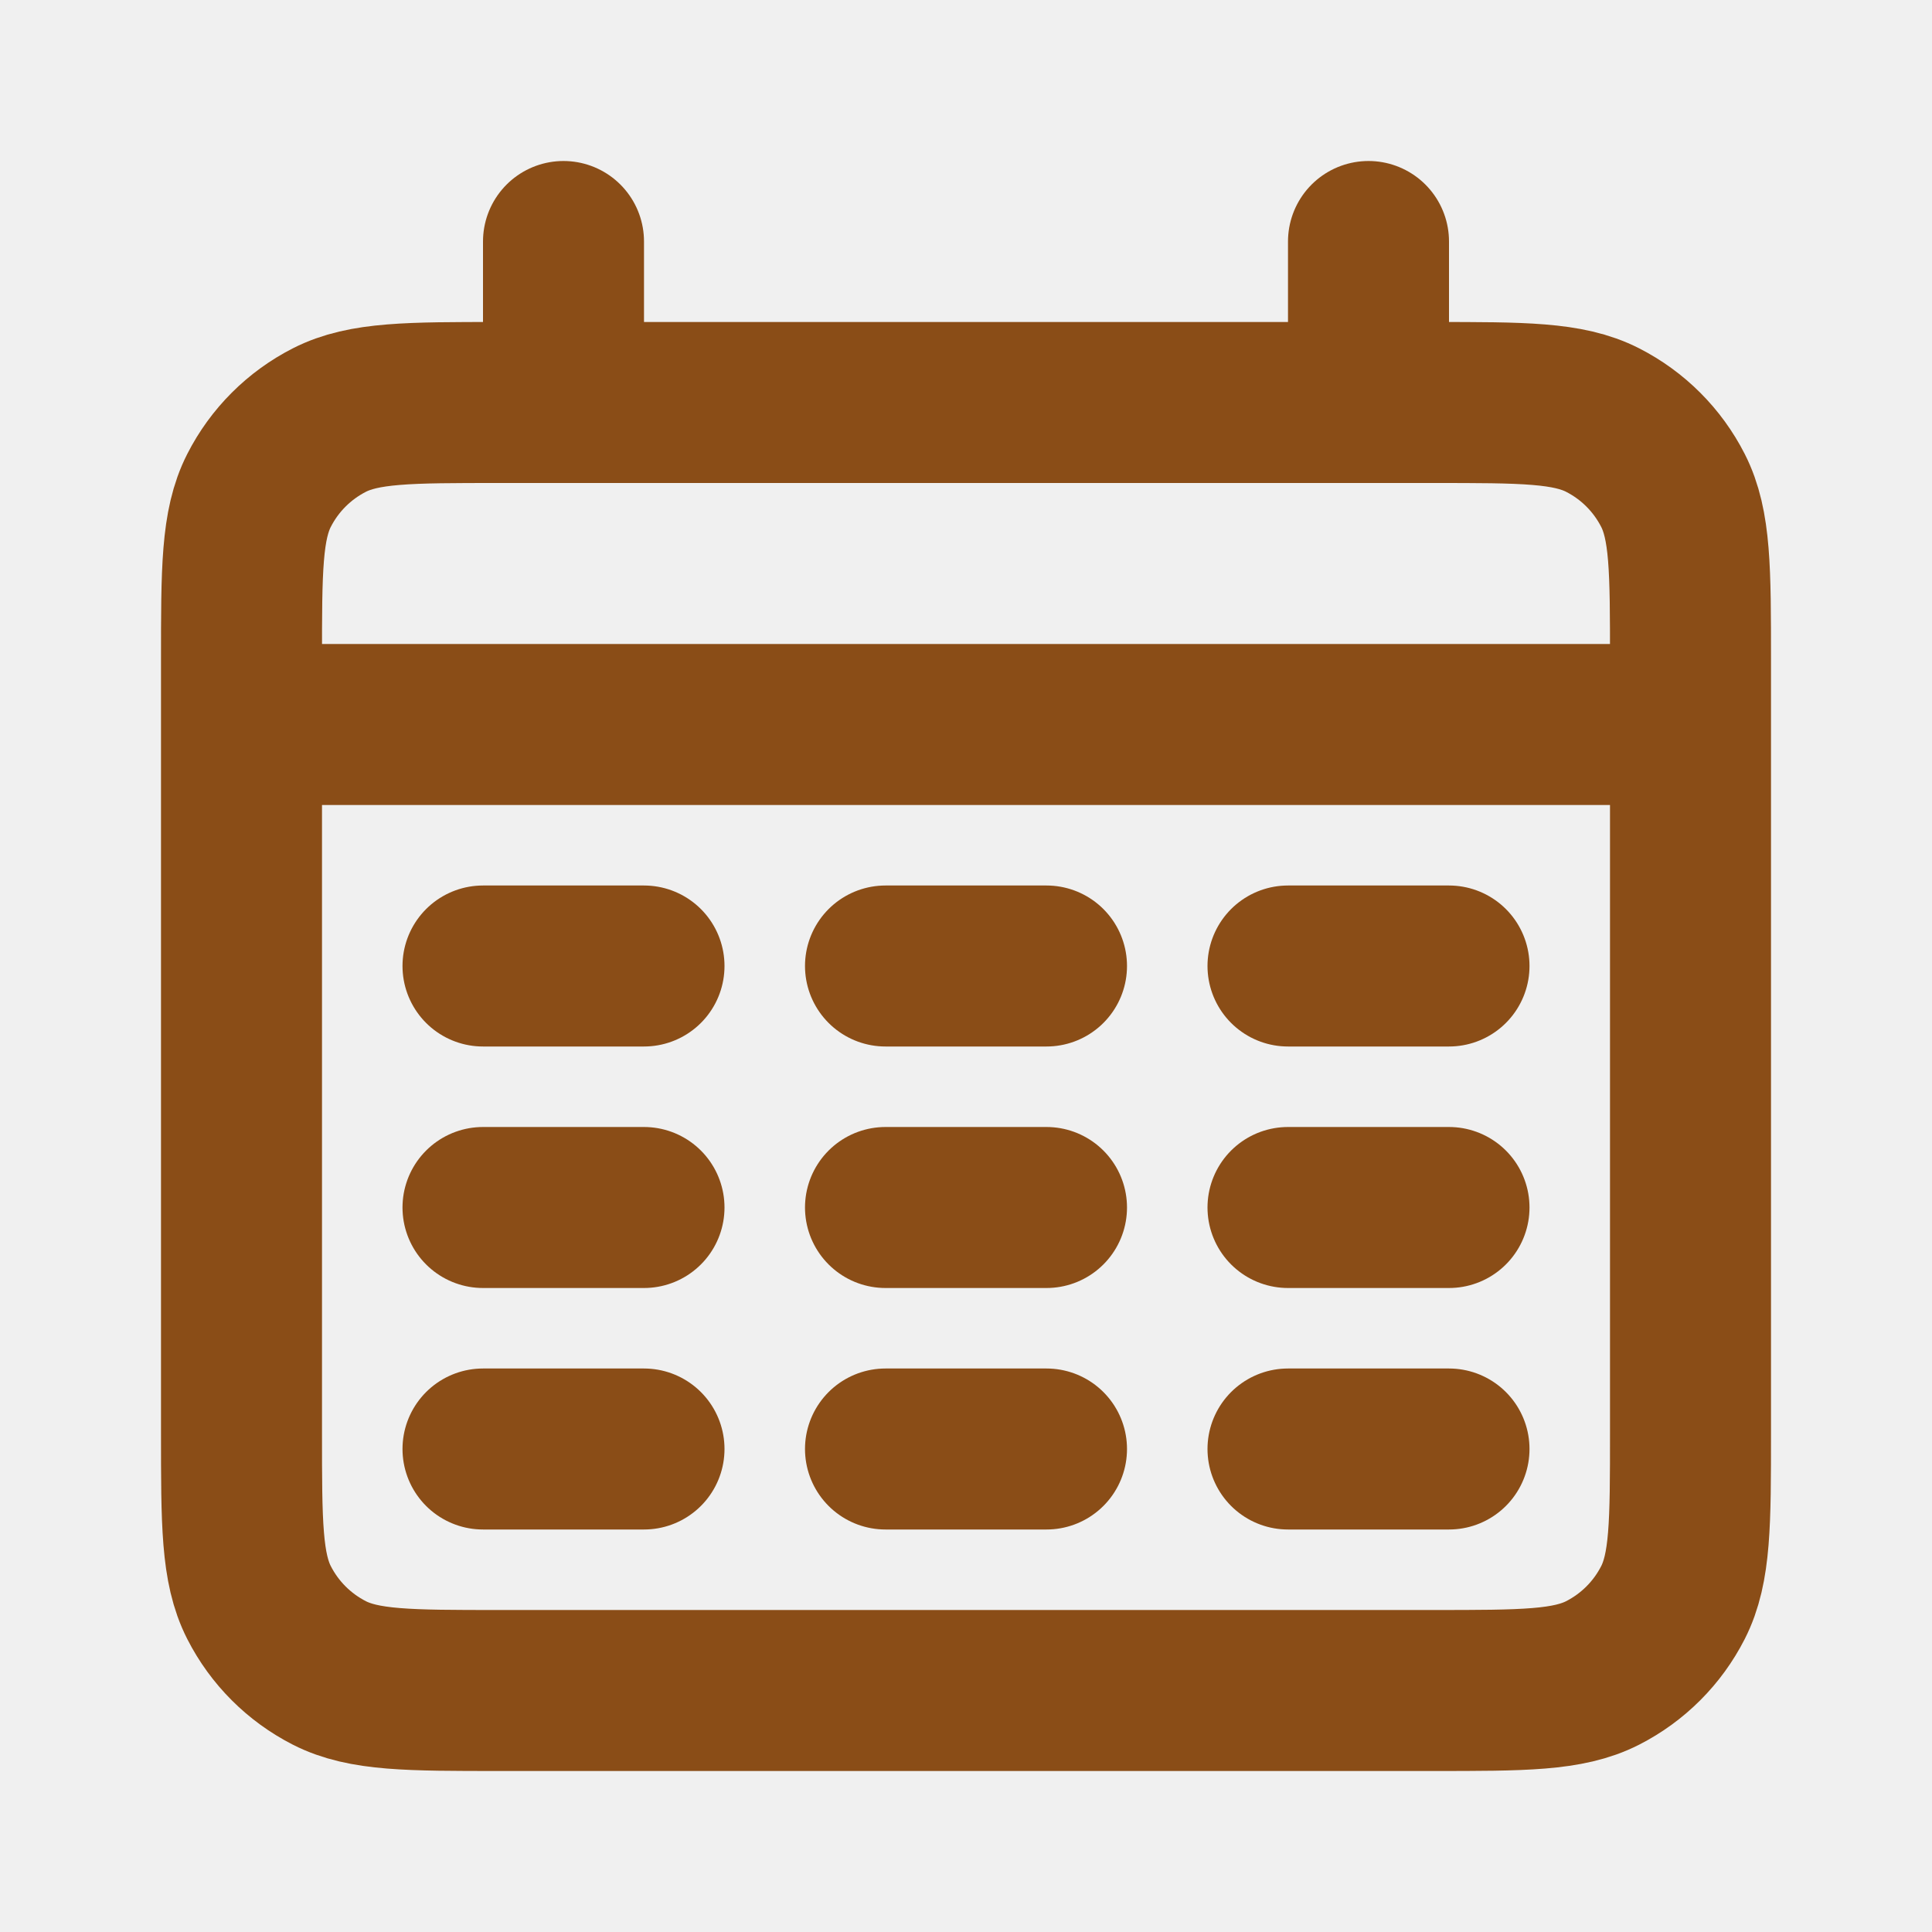
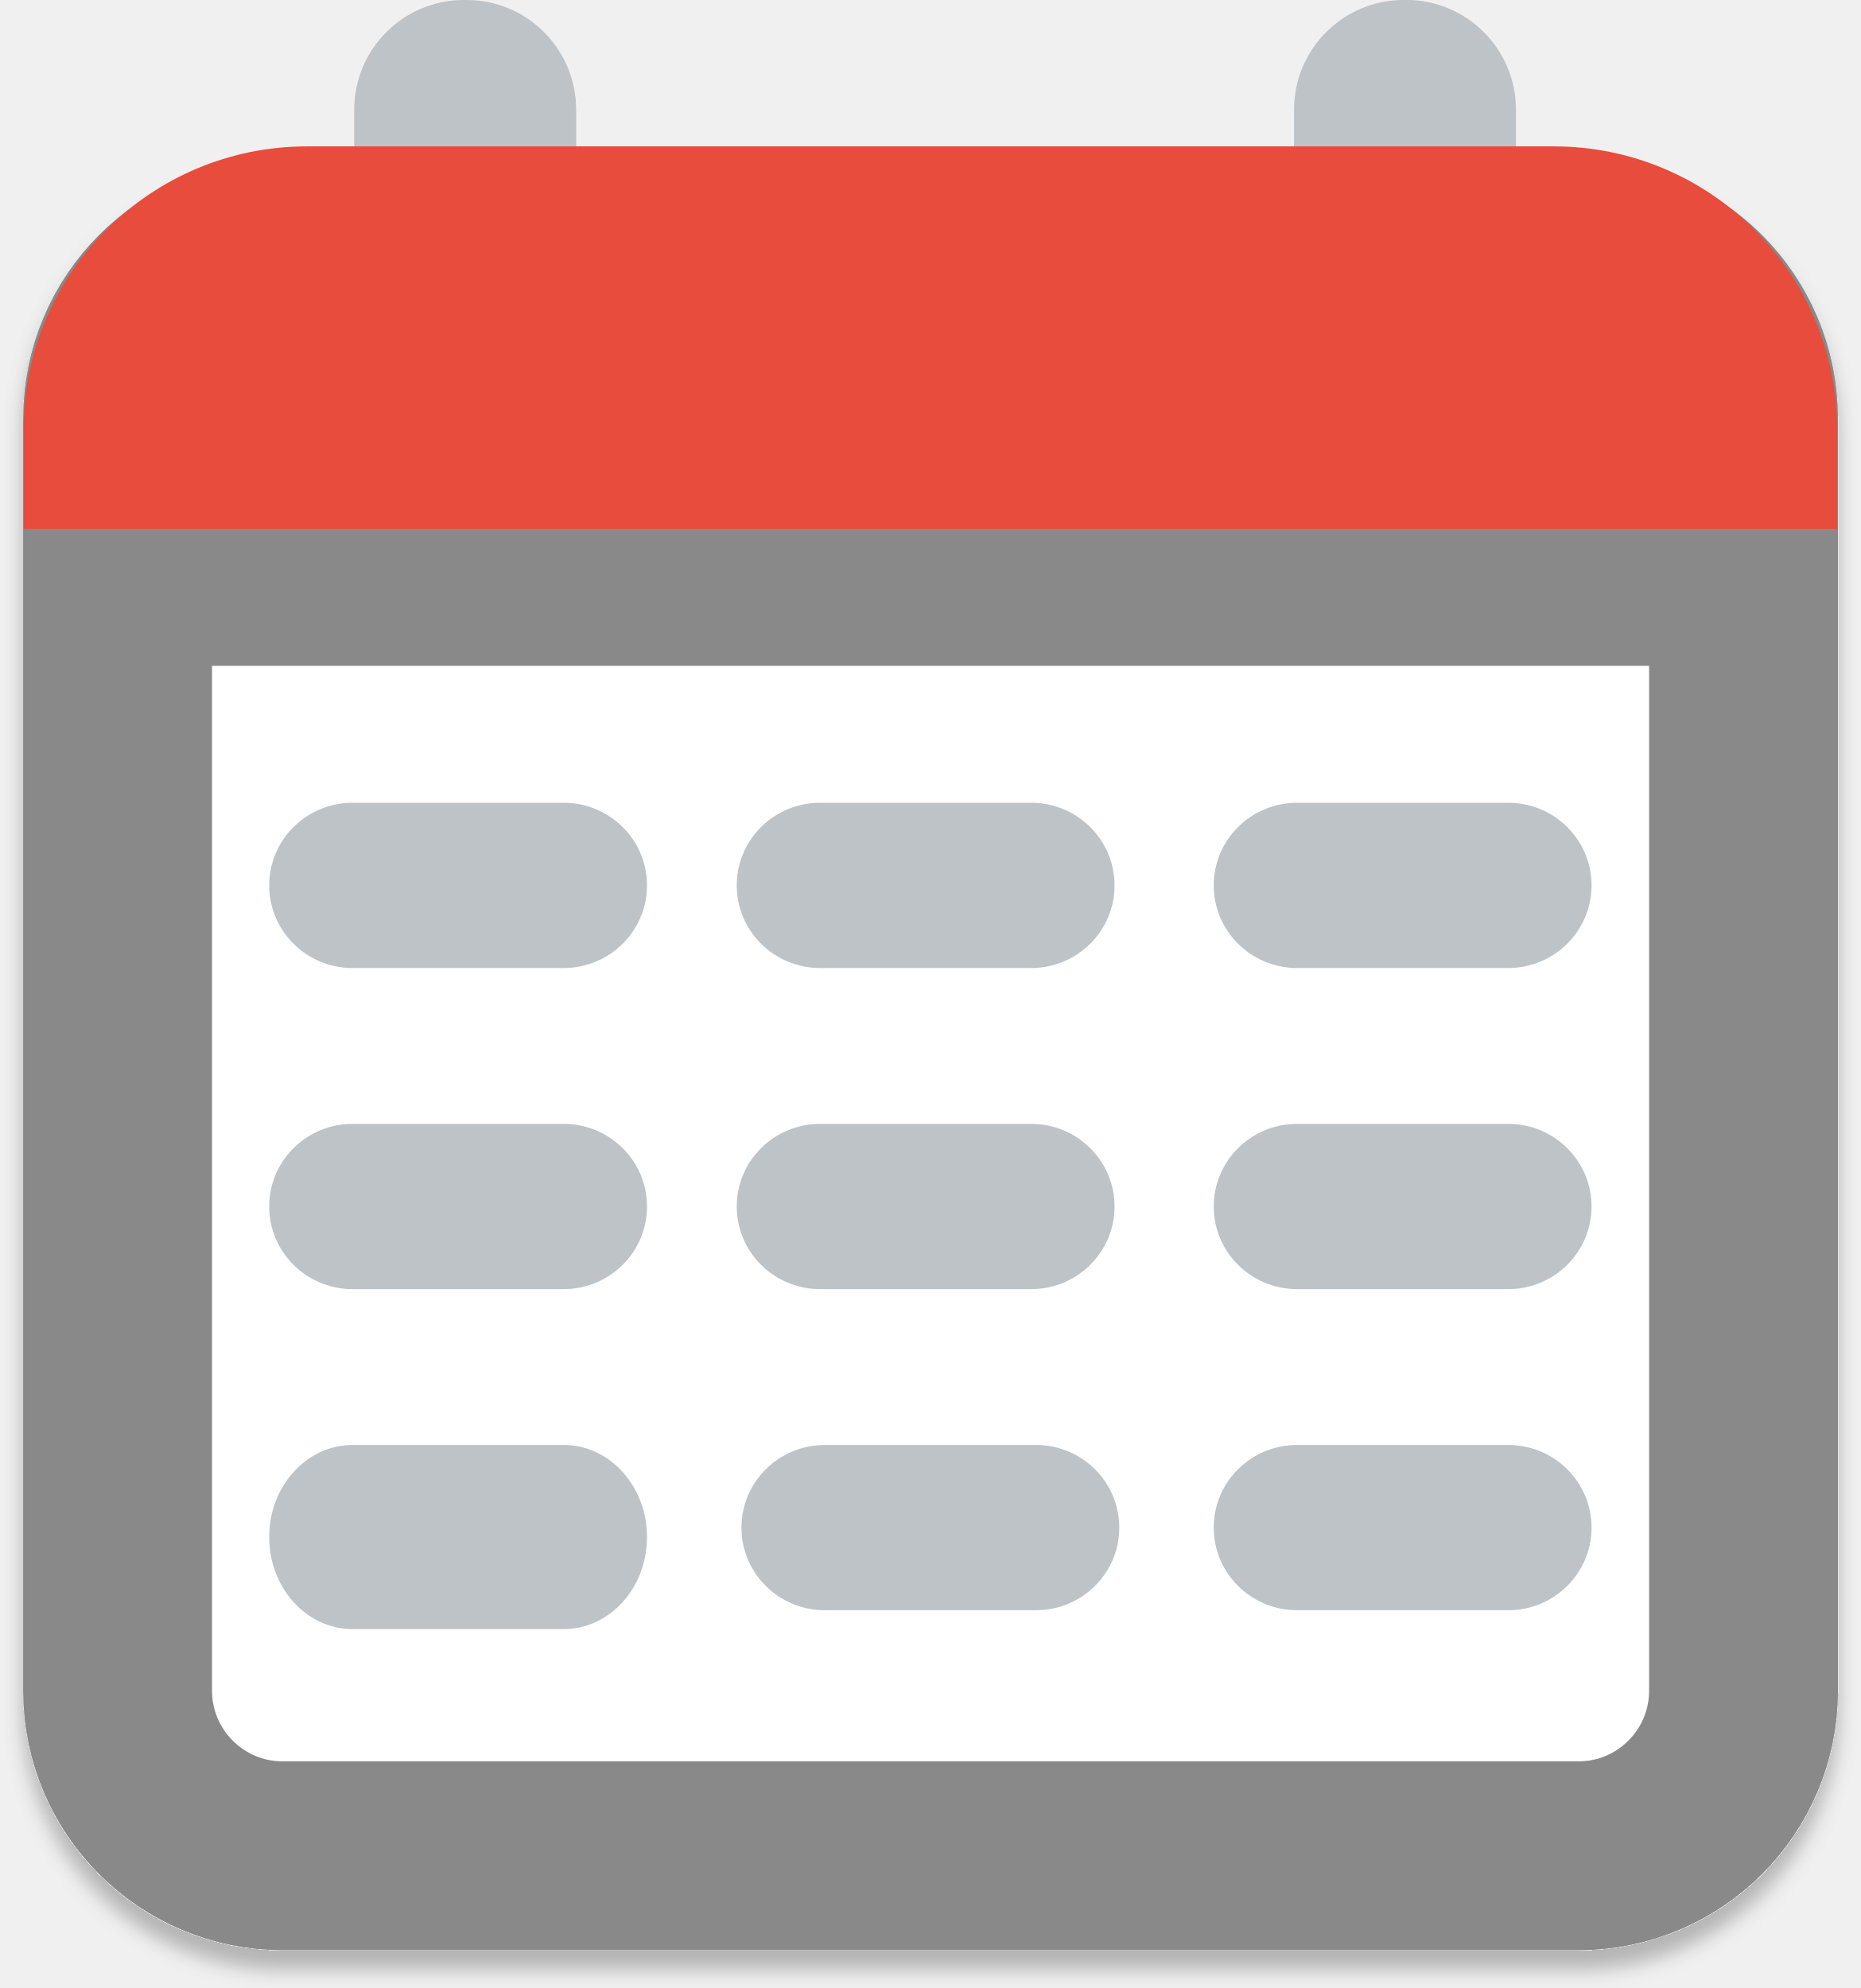
- <svg xmlns="http://www.w3.org/2000/svg" width="800" height="800" viewBox="0 0 24 24" fill="none">
-   <path d="M3 9h18M7 3v2m10-2v2M6 12h2m3 0h2m3 0h2M6 15h2m3 0h2m3 0h2M6 18h2m3 0h2m3 0h2M6.2 21h11.6c1.12 0 1.68 0 2.108-.218a2 2 0 0 0 .874-.874C21 19.48 21 18.92 21 17.8V8.2c0-1.12 0-1.68-.218-2.108a2 2 0 0 0-.874-.874C19.48 5 18.92 5 17.8 5H6.2c-1.12 0-1.68 0-2.108.218a2 2 0 0 0-.874.874C3 6.52 3 7.08 3 8.2v9.6c0 1.12 0 1.68.218 2.108a2 2 0 0 0 .874.874C4.52 21 5.08 21 6.2 21Z" stroke="#8A4D17" stroke-width="2" stroke-linecap="round" />
+ <svg xmlns="http://www.w3.org/2000/svg" width="394" height="421" viewBox="0 0 394 421" fill="none">
+   <path d="M75 23.261V83.739C75 96.586 85.391 107 98.21 107H98.79C111.609 107 122 96.586 122 83.739V23.261C122 10.414 111.609 0 98.79 0H98.21C85.391 0 75 10.414 75 23.261Z" fill="#BDC3C7" />
+   <path d="M274 23.261V83.739C274 96.586 284.391 107 297.21 107H297.79C310.609 107 321 96.586 321 83.739V23.261C321 10.414 310.609 0 297.79 0H297.21C284.391 0 274 10.414 274 23.261Z" fill="#BDC3C7" />
+   <g filter="url(#filter0_d_41_158)">
+     <path d="M334.235 53.644H59.848C40.544 53.644 24.895 69.307 24.895 88.629V358.015C24.895 377.337 40.544 393 59.848 393H334.235C353.539 393 369.188 377.337 369.188 358.015V88.629C369.188 69.307 353.539 53.644 334.235 53.644Z" fill="white" />
+     <path d="M334.235 53.644H59.848C40.544 53.644 24.895 69.307 24.895 88.629V358.015C24.895 377.337 40.544 393 59.848 393H334.235C353.539 393 369.188 377.337 369.188 358.015V88.629C369.188 69.307 353.539 53.644 334.235 53.644Z" fill="white" stroke="#898989" stroke-width="40" stroke-linejoin="round" />
+   </g>
+   <path d="M119.338 170H74.662C64.908 170 57 177.835 57 187.5C57 197.165 64.908 205 74.662 205H119.338C129.092 205 137 197.165 137 187.5C137 177.835 129.092 170 119.338 170Z" fill="#BDC3C7" />
+   <path d="M218.338 170H173.662C163.908 170 156 177.835 156 187.5C156 197.165 163.908 205 173.662 205H218.338C228.092 205 236 197.165 236 187.5C236 177.835 228.092 170 218.338 170Z" fill="#BDC3C7" />
+   <path d="M219.338 306H174.662C164.908 306 157 313.835 157 323.5C157 333.165 164.908 341 174.662 341H219.338C229.092 341 237 333.165 237 323.5C237 313.835 229.092 306 219.338 306Z" fill="#BDC3C7" />
+   <path d="M218.338 238H173.662C163.908 238 156 245.835 156 255.5C156 265.165 163.908 273 173.662 273H218.338C228.092 273 236 265.165 236 255.5C236 245.835 228.092 238 218.338 238Z" fill="#BDC3C7" />
+   <path d="M319.338 238H274.662C264.908 238 257 245.835 257 255.5C257 265.165 264.908 273 274.662 273H319.338C329.092 273 337 265.165 337 255.5C337 245.835 329.092 238 319.338 238Z" fill="#BDC3C7" />
+   <path d="M319.338 306H274.662C264.908 306 257 313.835 257 323.5C257 333.165 264.908 341 274.662 341H319.338C329.092 341 337 333.165 337 323.5C337 313.835 329.092 306 319.338 306Z" fill="#BDC3C7" />
+   <path d="M319.338 170H274.662C264.908 170 257 177.835 257 187.5C257 197.165 264.908 205 274.662 205H319.338C329.092 205 337 197.165 337 187.5C337 177.835 329.092 170 319.338 170Z" fill="#BDC3C7" />
+   <path d="M119.338 306H74.662C64.908 306 57 314.73 57 325.5C57 336.27 64.908 345 74.662 345H119.338C129.092 345 137 336.27 137 325.5C137 314.73 129.092 306 119.338 306Z" fill="#BDC3C7" />
+   <path d="M119.338 238H74.662C64.908 238 57 245.835 57 255.5C57 265.165 64.908 273 74.662 273H119.338C129.092 273 137 265.165 137 255.5C137 245.835 129.092 238 119.338 238Z" fill="#BDC3C7" />
+   <path d="M369 116H25V141H369V116Z" fill="#898989" />
+   <path d="M369 67H26V123H369V67Z" fill="#898989" />
+   <path d="M5 91C5 57.863 31.863 31 65 31H329C362.137 31 389 57.863 389 91V112H5V91Z" fill="#E74C3C" />
+   <defs>
+     <filter id="filter0_d_41_158" x="0.895" y="33.644" width="392.294" height="387.356" filterUnits="userSpaceOnUse" color-interpolation-filters="sRGB">
+       <feFlood flood-opacity="0" result="BackgroundImageFix" />
+       <feColorMatrix in="SourceAlpha" type="matrix" values="0 0 0 0 0 0 0 0 0 0 0 0 0 0 0 0 0 0 127 0" result="hardAlpha" />
+       <feOffset dy="4" />
+       <feGaussianBlur stdDeviation="2" />
+       <feComposite in2="hardAlpha" operator="out" />
+       <feColorMatrix type="matrix" values="0 0 0 0 0 0 0 0 0 0 0 0 0 0 0 0 0 0 0.25 0" />
+       <feBlend mode="normal" in2="BackgroundImageFix" result="effect1_dropShadow_41_158" />
+       <feBlend mode="normal" in="SourceGraphic" in2="effect1_dropShadow_41_158" result="shape" />
+     </filter>
+   </defs>
</svg>
